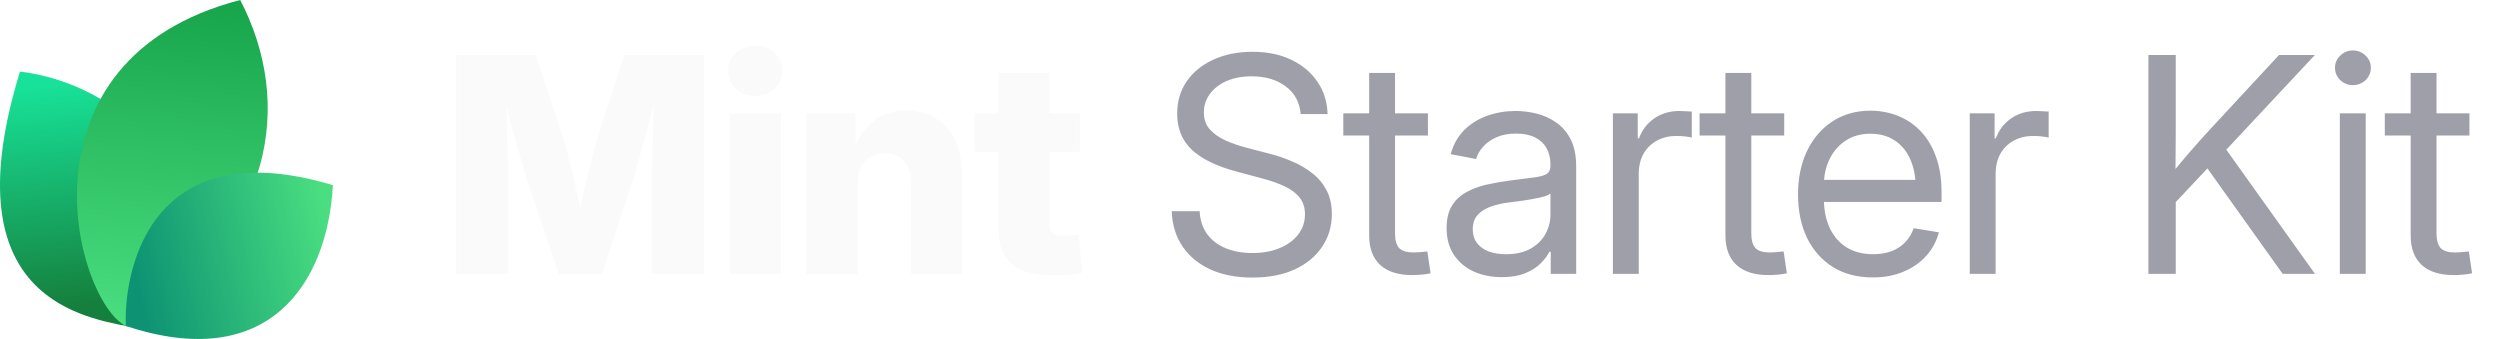
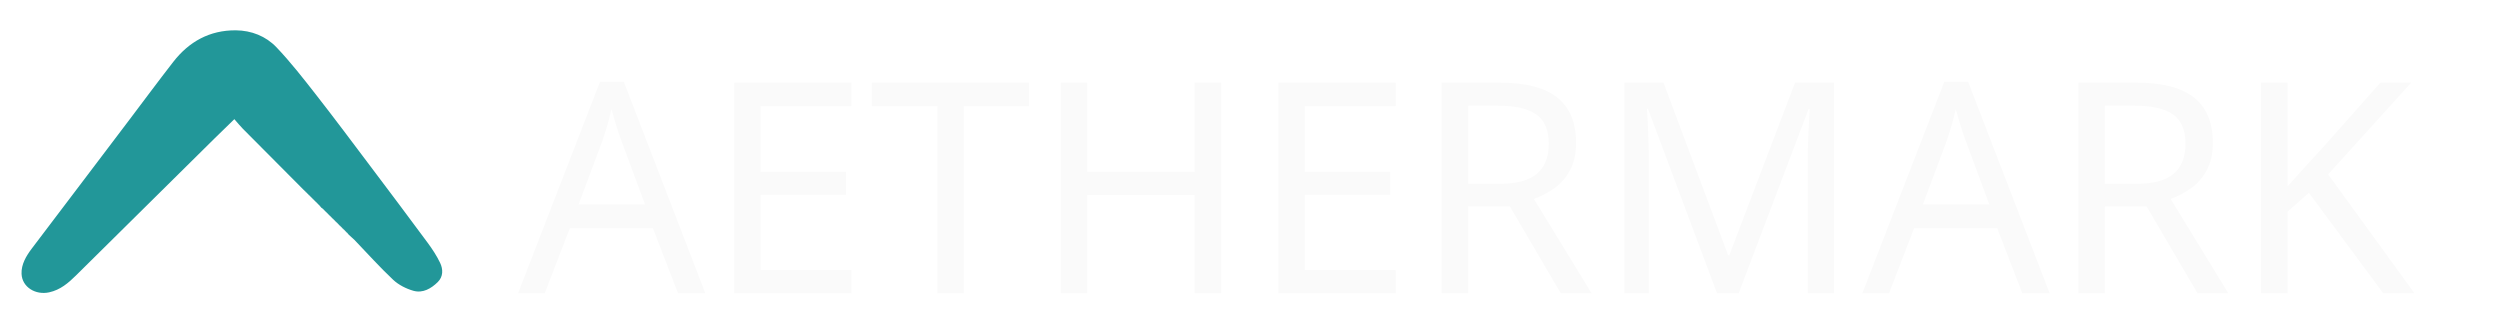
- <svg xmlns="http://www.w3.org/2000/svg" width="177" height="24" viewBox="0 0 177 24" fill="none">
-   <path d="M9.061 23.108C5.268 22.377 -3.391 20.627 1.417 5.064C9.634 6.099 16.973 14.064 9.061 23.108Z" fill="url(#paint0_linear_17557_2145)" />
-   <path d="M8.919 23.094C5.276 21.222 0.784 4.209 17.007 0C20.757 7.193 19.621 16.545 8.919 23.094Z" fill="url(#paint1_linear_17557_2145)" />
-   <path d="M8.914 23.079C8.735 19.882 10.159 9.085 23.57 13.111C23.181 20.123 18.984 26.418 8.914 23.079Z" fill="url(#paint2_linear_17557_2145)" />
-   <path d="M32.301 19.392V3.894H37.938L39.925 9.948C40.036 10.315 40.164 10.787 40.31 11.362C40.462 11.938 40.611 12.552 40.757 13.204C40.91 13.855 41.048 14.483 41.173 15.086C41.305 15.682 41.412 16.192 41.495 16.615H40.695C40.771 16.192 40.871 15.682 40.996 15.086C41.128 14.49 41.267 13.866 41.412 13.214C41.565 12.562 41.714 11.948 41.86 11.373C42.005 10.79 42.133 10.315 42.244 9.948L44.2 3.894H49.848V19.392H46.166V12.704C46.166 12.357 46.173 11.917 46.187 11.383C46.2 10.849 46.214 10.27 46.228 9.646C46.249 9.022 46.266 8.391 46.28 7.753C46.301 7.115 46.311 6.519 46.311 5.964H46.623C46.485 6.561 46.332 7.181 46.166 7.826C45.999 8.471 45.833 9.102 45.666 9.719C45.507 10.336 45.351 10.901 45.198 11.414C45.053 11.928 44.928 12.357 44.824 12.704L42.608 19.392H39.561L37.314 12.704C37.203 12.357 37.072 11.928 36.919 11.414C36.773 10.901 36.614 10.34 36.441 9.729C36.274 9.112 36.104 8.481 35.931 7.836C35.764 7.192 35.608 6.567 35.463 5.964H35.827C35.834 6.512 35.844 7.105 35.858 7.743C35.872 8.374 35.886 9.005 35.9 9.636C35.92 10.26 35.938 10.839 35.952 11.373C35.965 11.907 35.972 12.351 35.972 12.704V19.392H32.301ZM51.668 19.392V8.024H55.288V19.392H51.668ZM53.468 6.786C52.927 6.786 52.473 6.616 52.105 6.276C51.738 5.93 51.554 5.507 51.554 5.007C51.554 4.508 51.738 4.088 52.105 3.749C52.473 3.409 52.927 3.239 53.468 3.239C54.009 3.239 54.463 3.409 54.83 3.749C55.198 4.082 55.382 4.501 55.382 5.007C55.382 5.507 55.198 5.93 54.83 6.276C54.463 6.616 54.009 6.786 53.468 6.786ZM60.708 13.027V19.392H57.088V8.024H60.551L60.593 10.967H60.281C60.593 10.024 61.061 9.268 61.685 8.7C62.309 8.124 63.138 7.836 64.171 7.836C64.975 7.836 65.672 8.017 66.262 8.377C66.851 8.731 67.302 9.234 67.614 9.885C67.933 10.537 68.092 11.307 68.092 12.194V19.392H64.483V12.912C64.483 12.26 64.32 11.754 63.994 11.394C63.675 11.033 63.221 10.853 62.632 10.853C62.25 10.853 61.914 10.936 61.623 11.102C61.332 11.269 61.106 11.515 60.947 11.841C60.787 12.16 60.708 12.555 60.708 13.027ZM76.456 8.024V10.749H69.008V8.024H76.456ZM70.683 5.163H74.292V15.783C74.292 16.102 74.361 16.334 74.5 16.48C74.646 16.625 74.899 16.698 75.259 16.698C75.405 16.698 75.596 16.688 75.831 16.667C76.074 16.646 76.251 16.629 76.362 16.615L76.632 19.309C76.313 19.378 75.963 19.427 75.582 19.455C75.207 19.482 74.836 19.496 74.469 19.496C73.2 19.496 72.25 19.222 71.619 18.674C70.995 18.127 70.683 17.308 70.683 16.22V5.163Z" fill="#FAFAFA" />
-   <path d="M88.667 19.652C87.523 19.652 86.528 19.458 85.682 19.07C84.843 18.681 84.188 18.137 83.716 17.437C83.245 16.736 82.992 15.908 82.957 14.951H84.933C84.968 15.596 85.148 16.14 85.474 16.584C85.8 17.021 86.24 17.354 86.795 17.582C87.35 17.804 87.974 17.915 88.667 17.915C89.388 17.915 90.026 17.801 90.581 17.572C91.143 17.343 91.583 17.024 91.902 16.615C92.228 16.199 92.391 15.717 92.391 15.169C92.391 14.698 92.266 14.306 92.017 13.994C91.767 13.675 91.413 13.408 90.956 13.193C90.498 12.978 89.954 12.787 89.323 12.621L87.502 12.132C86.123 11.765 85.082 11.255 84.382 10.603C83.689 9.944 83.342 9.095 83.342 8.055C83.342 7.174 83.571 6.404 84.028 5.746C84.486 5.087 85.117 4.577 85.921 4.217C86.726 3.849 87.645 3.666 88.678 3.666C89.718 3.666 90.63 3.853 91.413 4.227C92.204 4.602 92.824 5.122 93.275 5.787C93.726 6.446 93.965 7.209 93.993 8.076H92.089C92.013 7.23 91.656 6.574 91.018 6.11C90.387 5.638 89.586 5.403 88.615 5.403C87.95 5.403 87.36 5.513 86.847 5.735C86.341 5.957 85.946 6.262 85.661 6.651C85.377 7.032 85.235 7.469 85.235 7.961C85.235 8.447 85.377 8.849 85.661 9.168C85.946 9.48 86.317 9.74 86.774 9.948C87.232 10.149 87.724 10.319 88.251 10.457L89.884 10.884C90.439 11.023 90.977 11.206 91.496 11.435C92.023 11.657 92.495 11.934 92.911 12.267C93.334 12.593 93.67 12.995 93.92 13.474C94.17 13.945 94.294 14.504 94.294 15.149C94.294 16.015 94.066 16.788 93.608 17.468C93.157 18.148 92.512 18.681 91.673 19.07C90.834 19.458 89.832 19.652 88.667 19.652ZM101.097 8.024V9.594H95.106V8.024H101.097ZM96.937 5.163H98.767V16.521C98.767 17 98.865 17.347 99.059 17.562C99.26 17.77 99.6 17.874 100.078 17.874C100.21 17.874 100.366 17.867 100.546 17.853C100.733 17.832 100.903 17.815 101.056 17.801L101.285 19.351C101.097 19.392 100.886 19.423 100.65 19.444C100.414 19.465 100.189 19.475 99.974 19.475C98.996 19.475 98.244 19.236 97.717 18.758C97.197 18.272 96.937 17.579 96.937 16.677V5.163ZM106.33 19.621C105.595 19.621 104.932 19.489 104.343 19.226C103.754 18.955 103.285 18.564 102.939 18.05C102.592 17.53 102.419 16.896 102.419 16.147C102.419 15.495 102.547 14.965 102.804 14.556C103.06 14.146 103.403 13.828 103.833 13.599C104.263 13.363 104.742 13.186 105.269 13.068C105.796 12.95 106.333 12.857 106.881 12.787C107.574 12.69 108.132 12.617 108.555 12.569C108.978 12.52 109.287 12.441 109.481 12.33C109.675 12.212 109.772 12.014 109.772 11.737V11.654C109.772 11.203 109.679 10.815 109.492 10.489C109.311 10.163 109.041 9.91 108.68 9.729C108.32 9.549 107.872 9.459 107.338 9.459C106.805 9.459 106.34 9.546 105.945 9.719C105.556 9.892 105.241 10.118 104.998 10.395C104.755 10.665 104.593 10.953 104.509 11.258L102.71 10.915C102.897 10.222 103.22 9.65 103.677 9.199C104.135 8.748 104.679 8.412 105.31 8.19C105.941 7.968 106.607 7.857 107.307 7.857C107.8 7.857 108.295 7.92 108.795 8.044C109.301 8.169 109.765 8.381 110.188 8.679C110.611 8.97 110.951 9.369 111.208 9.875C111.464 10.374 111.593 11.005 111.593 11.768V19.392H109.793V17.822H109.7C109.568 18.085 109.363 18.359 109.086 18.643C108.809 18.921 108.444 19.153 107.994 19.34C107.543 19.527 106.988 19.621 106.33 19.621ZM106.621 17.998C107.321 17.998 107.904 17.867 108.368 17.603C108.84 17.333 109.19 16.986 109.419 16.563C109.654 16.133 109.772 15.682 109.772 15.211V13.692C109.703 13.769 109.554 13.841 109.325 13.911C109.096 13.973 108.829 14.032 108.524 14.088C108.226 14.143 107.921 14.192 107.609 14.233C107.304 14.275 107.033 14.309 106.798 14.337C106.354 14.393 105.938 14.49 105.549 14.628C105.168 14.76 104.86 14.954 104.624 15.211C104.388 15.467 104.27 15.811 104.27 16.241C104.27 16.615 104.367 16.934 104.561 17.198C104.762 17.461 105.04 17.662 105.393 17.801C105.747 17.933 106.156 17.998 106.621 17.998ZM114.193 19.392V8.024H115.951V9.792H116.045C116.253 9.209 116.61 8.741 117.116 8.388C117.622 8.034 118.219 7.857 118.905 7.857C119.058 7.857 119.217 7.864 119.384 7.878C119.55 7.885 119.682 7.892 119.779 7.899V9.74C119.716 9.719 119.578 9.695 119.363 9.667C119.155 9.639 118.922 9.625 118.666 9.625C118.174 9.625 117.726 9.733 117.324 9.948C116.922 10.163 116.603 10.471 116.367 10.874C116.138 11.276 116.024 11.758 116.024 12.319V19.392H114.193ZM126.322 8.024V9.594H120.33V8.024H126.322ZM122.161 5.163H123.992V16.521C123.992 17 124.089 17.347 124.283 17.562C124.484 17.77 124.824 17.874 125.302 17.874C125.434 17.874 125.59 17.867 125.77 17.853C125.958 17.832 126.127 17.815 126.28 17.801L126.509 19.351C126.322 19.392 126.11 19.423 125.874 19.444C125.639 19.465 125.413 19.475 125.198 19.475C124.221 19.475 123.468 19.236 122.941 18.758C122.421 18.272 122.161 17.579 122.161 16.677V5.163ZM132.604 19.642C131.502 19.642 130.555 19.396 129.765 18.903C128.974 18.404 128.364 17.714 127.934 16.834C127.511 15.946 127.3 14.927 127.3 13.775C127.3 12.611 127.511 11.584 127.934 10.697C128.364 9.802 128.964 9.102 129.734 8.596C130.51 8.089 131.408 7.836 132.428 7.836C133.1 7.836 133.738 7.954 134.341 8.19C134.952 8.426 135.489 8.783 135.954 9.261C136.425 9.74 136.793 10.343 137.056 11.071C137.327 11.792 137.462 12.645 137.462 13.63V14.296H128.433V12.735H136.463L135.631 13.297C135.631 12.541 135.506 11.876 135.257 11.3C135.007 10.725 134.643 10.277 134.165 9.958C133.686 9.632 133.107 9.469 132.428 9.469C131.748 9.469 131.162 9.632 130.67 9.958C130.177 10.284 129.796 10.725 129.526 11.279C129.262 11.827 129.13 12.441 129.13 13.12V14.046C129.13 14.864 129.273 15.572 129.557 16.168C129.841 16.757 130.243 17.211 130.763 17.53C131.283 17.842 131.901 17.998 132.615 17.998C133.093 17.998 133.523 17.929 133.905 17.79C134.293 17.645 134.619 17.433 134.882 17.156C135.153 16.879 135.354 16.546 135.486 16.157L137.275 16.449C137.108 17.08 136.81 17.634 136.38 18.113C135.95 18.591 135.413 18.966 134.768 19.236C134.123 19.507 133.402 19.642 132.604 19.642ZM139.459 19.392V8.024H141.217V9.792H141.311C141.519 9.209 141.876 8.741 142.382 8.388C142.888 8.034 143.485 7.857 144.171 7.857C144.324 7.857 144.483 7.864 144.649 7.878C144.816 7.885 144.948 7.892 145.045 7.899V9.74C144.982 9.719 144.844 9.695 144.629 9.667C144.421 9.639 144.188 9.625 143.932 9.625C143.439 9.625 142.992 9.733 142.59 9.948C142.188 10.163 141.869 10.471 141.633 10.874C141.404 11.276 141.29 11.758 141.29 12.319V19.392H139.459ZM153.429 14.961V12.715C153.783 12.257 154.136 11.82 154.49 11.404C154.844 10.981 155.204 10.565 155.572 10.156C155.939 9.74 156.314 9.327 156.695 8.918L161.355 3.894H163.893L157.277 10.967H157.184L153.429 14.961ZM152.108 19.392V3.894H154.043V9.241L154.022 12.559L154.043 13.505V19.392H152.108ZM161.615 19.392L155.967 11.477L157.173 9.969L163.903 19.392H161.615ZM165.661 19.392V8.024H167.492V19.392H165.661ZM166.587 6.027C166.24 6.027 165.942 5.909 165.692 5.673C165.443 5.43 165.318 5.139 165.318 4.799C165.318 4.459 165.443 4.172 165.692 3.936C165.942 3.693 166.24 3.572 166.587 3.572C166.934 3.572 167.232 3.693 167.482 3.936C167.731 4.172 167.856 4.459 167.856 4.799C167.856 5.139 167.731 5.43 167.482 5.673C167.232 5.909 166.934 6.027 166.587 6.027ZM174.836 8.024V9.594H168.844V8.024H174.836ZM170.675 5.163H172.506V16.521C172.506 17 172.603 17.347 172.797 17.562C172.998 17.77 173.338 17.874 173.816 17.874C173.948 17.874 174.104 17.867 174.284 17.853C174.472 17.832 174.641 17.815 174.794 17.801L175.023 19.351C174.836 19.392 174.624 19.423 174.388 19.444C174.153 19.465 173.927 19.475 173.712 19.475C172.735 19.475 171.982 19.236 171.455 18.758C170.935 18.272 170.675 17.579 170.675 16.677V5.163Z" fill="#9F9FA9" />
-   <defs>
-     <linearGradient id="paint0_linear_17557_2145" x1="3.776" y1="5.916" x2="5.232" y2="21.559" gradientUnits="userSpaceOnUse">
-       <stop stop-color="#18E299" />
-       <stop offset="1" stop-color="#15803D" />
-     </linearGradient>
-     <linearGradient id="paint1_linear_17557_2145" x1="12.171" y1="-0.718" x2="10.19" y2="22.983" gradientUnits="userSpaceOnUse">
-       <stop stop-color="#16A34A" />
-       <stop offset="1" stop-color="#4ADE80" />
-     </linearGradient>
-     <linearGradient id="paint2_linear_17557_2145" x1="23.133" y1="15.353" x2="9.338" y2="18.52" gradientUnits="userSpaceOnUse">
-       <stop stop-color="#4ADE80" />
-       <stop offset="1" stop-color="#0D9373" />
-     </linearGradient>
-   </defs>
+ <svg xmlns="http://www.w3.org/2000/svg" width="179" height="24" overflow="hidden">
+   <g transform="translate(-550 -383)">
+     <g>
+       <g>
+         <path d="M22.791 18.918C22.759 18.915 22.734 18.9 22.694 18.831 22.646 18.765 22.621 18.742 22.596 18.718 22.596 18.718 22.604 18.719 22.588 18.703 22.547 18.664 22.521 18.642 22.496 18.619 22.496 18.619 22.504 18.619 22.488 18.603 22.448 18.565 22.422 18.542 22.398 18.519 22.398 18.519 22.405 18.519 22.389 18.503 22.348 18.465 22.323 18.442 22.297 18.42 22.297 18.42 22.305 18.42 22.289 18.404 22.248 18.365 22.223 18.343 22.198 18.32 22.198 18.32 22.205 18.32 22.189 18.304 22.148 18.266 22.123 18.243 22.098 18.221 22.098 18.221 22.106 18.221 22.09 18.205 22.049 18.167 22.024 18.144 21.999 18.121 21.999 18.121 22.007 18.121 21.991 18.105 21.95 18.067 21.925 18.044 21.9 18.021 21.9 18.021 21.907 18.021 21.891 18.005 21.849 17.967 21.824 17.944 21.799 17.922 21.799 17.922 21.807 17.922 21.791 17.906 21.75 17.868 21.724 17.845 21.699 17.822 21.699 17.822 21.708 17.822 21.692 17.807 21.65 17.769 21.625 17.746 21.6 17.723 21.6 17.723 21.608 17.723 21.591 17.707 21.549 17.669 21.523 17.647 21.497 17.624 20.057 16.161 18.616 14.7 17.18 13.233 16.983 13.032 16.808 12.809 16.583 12.551 16.068 13.058 15.611 13.502 15.16 13.953 11.899 17.215 8.642 20.481 5.378 23.74 4.837 24.281 4.271 24.774 3.479 24.95 2.521 25.162 1.564 24.584 1.525 23.627 1.497 22.946 1.853 22.345 2.261 21.8 3.243 20.49 4.224 19.18 5.206 17.869 6.509 16.13 7.812 14.39 9.114 12.65 10.163 11.248 11.196 9.835 12.262 8.448 13.374 7.002 14.836 6.176 16.688 6.19 17.793 6.199 18.814 6.611 19.557 7.398 20.571 8.473 21.477 9.655 22.383 10.827 23.672 12.495 24.923 14.192 26.182 15.883 27.547 17.715 28.91 19.549 30.257 21.394 30.59 21.85 30.903 22.331 31.143 22.839 31.36 23.3 31.37 23.825 30.975 24.217 30.508 24.681 29.918 25.029 29.253 24.839 28.739 24.691 28.205 24.417 27.82 24.051 26.867 23.146 25.995 22.156 25.088 21.203 24.977 21.087 24.846 20.991 24.692 20.835 24.636 20.759 24.611 20.734 24.586 20.709 24.586 20.709 24.596 20.71 24.579 20.695 24.537 20.656 24.512 20.633 24.486 20.61 24.486 20.61 24.495 20.61 24.479 20.595 24.438 20.557 24.412 20.534 24.387 20.511 24.387 20.511 24.396 20.511 24.38 20.495 24.338 20.457 24.313 20.434 24.287 20.411 24.287 20.411 24.297 20.411 24.28 20.396 24.239 20.358 24.213 20.335 24.188 20.312 24.188 20.312 24.197 20.312 24.181 20.296 24.139 20.258 24.114 20.235 24.088 20.213 24.088 20.213 24.097 20.212 24.081 20.197 24.039 20.158 24.014 20.135 23.988 20.113 23.988 20.113 23.998 20.113 23.982 20.097 23.94 20.059 23.915 20.036 23.889 20.013 23.889 20.013 23.898 20.013 23.882 19.997 23.84 19.959 23.815 19.936 23.79 19.913 23.79 19.913 23.799 19.913 23.782 19.898 23.741 19.86 23.715 19.837 23.69 19.814 23.69 19.814 23.699 19.814 23.683 19.798 23.641 19.76 23.616 19.737 23.591 19.714 23.591 19.714 23.599 19.714 23.583 19.699 23.542 19.66 23.517 19.637 23.491 19.615 23.491 19.615 23.5 19.615 23.484 19.599 23.442 19.561 23.417 19.538 23.392 19.515 23.392 19.515 23.4 19.515 23.384 19.5 23.343 19.461 23.317 19.439 23.292 19.416 23.292 19.416 23.3 19.416 23.285 19.4 23.243 19.362 23.218 19.339 23.193 19.316 23.193 19.316 23.201 19.316 23.185 19.3 23.143 19.262 23.118 19.239 23.093 19.216 23.093 19.216 23.102 19.216 23.085 19.201 23.044 19.163 23.019 19.14 22.993 19.117 22.993 19.117 23.002 19.117 22.986 19.101 22.945 19.063 22.919 19.04 22.894 19.017 22.894 19.017 22.902 19.017 22.886 19.002 22.843 18.963 22.817 18.941 22.791 18.918Z" fill="#229799" transform="matrix(1.01184 0 0 1 550 378.981)" />
+         <path d="M23.202 19.342C23.218 19.339 23.243 19.362 23.285 19.404 23.271 19.405 23.241 19.387 23.202 19.342Z" fill="#3A8F91" transform="matrix(1.01184 0 0 1 550 378.981)" />
+         <path d="M24.595 20.736C24.611 20.734 24.636 20.759 24.677 20.806 24.663 20.805 24.634 20.784 24.595 20.736Z" fill="#3A8F91" transform="matrix(1.01184 0 0 1 550 378.981)" />
+         <path d="M23.3 19.442C23.317 19.439 23.343 19.461 23.384 19.504 23.37 19.505 23.339 19.487 23.3 19.442Z" fill="#3A8F91" transform="matrix(1.01184 0 0 1 550 378.981)" />
+         <path d="M23.4 19.541C23.417 19.538 23.442 19.561 23.484 19.603 23.469 19.605 23.439 19.586 23.4 19.541Z" fill="#3A8F91" transform="matrix(1.01184 0 0 1 550 378.981)" />
+         <path d="M23.501 19.64C23.517 19.637 23.542 19.66 23.583 19.703 23.57 19.704 23.54 19.685 23.501 19.64Z" fill="#3A8F91" transform="matrix(1.01184 0 0 1 550 378.981)" />
+         <path d="M23.599 19.741C23.616 19.737 23.641 19.76 23.683 19.803 23.669 19.804 23.638 19.785 23.599 19.741Z" fill="#3A8F91" transform="matrix(1.01184 0 0 1 550 378.981)" />
+         <path d="M23.699 19.84C23.715 19.837 23.741 19.86 23.782 19.902 23.768 19.904 23.738 19.885 23.699 19.84Z" fill="#3A8F91" transform="matrix(1.01184 0 0 1 550 378.981)" />
+         <path d="M23.799 19.939C23.815 19.936 23.84 19.959 23.882 20.002 23.868 20.003 23.838 19.984 23.799 19.939Z" fill="#3A8F91" transform="matrix(1.01184 0 0 1 550 378.981)" />
+         <path d="M23.898 20.039C23.915 20.036 23.94 20.059 23.982 20.102 23.968 20.103 23.937 20.084 23.898 20.039Z" fill="#3A8F91" transform="matrix(1.01184 0 0 1 550 378.981)" />
+         <path d="M23.997 20.139C24.014 20.135 24.039 20.158 24.081 20.201 24.067 20.202 24.037 20.183 23.997 20.139Z" fill="#3A8F91" transform="matrix(1.01184 0 0 1 550 378.981)" />
+         <path d="M24.097 20.239C24.114 20.235 24.139 20.258 24.181 20.301 24.166 20.302 24.136 20.284 24.097 20.239Z" fill="#3A8F91" transform="matrix(1.01184 0 0 1 550 378.981)" />
+         <path d="M24.197 20.338C24.213 20.335 24.239 20.358 24.28 20.4 24.266 20.401 24.236 20.383 24.197 20.338Z" fill="#3A8F91" transform="matrix(1.01184 0 0 1 550 378.981)" />
+         <path d="M24.296 20.437C24.313 20.434 24.338 20.457 24.38 20.5 24.366 20.501 24.336 20.482 24.296 20.437Z" fill="#3A8F91" transform="matrix(1.01184 0 0 1 550 378.981)" />
+         <path d="M24.395 20.537C24.412 20.534 24.438 20.557 24.479 20.6 24.465 20.601 24.434 20.582 24.395 20.537Z" fill="#3A8F91" transform="matrix(1.01184 0 0 1 550 378.981)" />
+         <path d="M24.495 20.637C24.512 20.633 24.537 20.656 24.579 20.699 24.565 20.7 24.534 20.682 24.495 20.637Z" fill="#3A8F91" transform="matrix(1.01184 0 0 1 550 378.981)" />
+         <path d="M23.102 19.242C23.118 19.239 23.143 19.262 23.185 19.305 23.171 19.306 23.141 19.287 23.102 19.242Z" fill="#3A8F91" transform="matrix(1.01184 0 0 1 550 378.981)" />
+         <path d="M23.002 19.143C23.019 19.14 23.044 19.163 23.085 19.205 23.071 19.206 23.041 19.188 23.002 19.143Z" fill="#3A8F91" transform="matrix(1.01184 0 0 1 550 378.981)" />
+         <path d="M22.903 19.043C22.919 19.04 22.945 19.063 22.986 19.106 22.972 19.107 22.942 19.088 22.903 19.043Z" fill="#3A8F91" transform="matrix(1.01184 0 0 1 550 378.981)" />
+         <path d="M22.801 18.944C22.817 18.941 22.843 18.963 22.886 19.006 22.872 19.007 22.841 18.988 22.801 18.944Z" fill="#3A8F91" transform="matrix(1.01184 0 0 1 550 378.981)" />
+         <path d="M22.604 18.745C22.621 18.742 22.646 18.765 22.687 18.809 22.673 18.811 22.643 18.791 22.604 18.745Z" fill="#3A8F91" transform="matrix(1.01184 0 0 1 550 378.981)" />
+         <path d="M22.505 18.645C22.521 18.642 22.547 18.664 22.588 18.706 22.573 18.708 22.543 18.689 22.505 18.645Z" fill="#3A8F91" transform="matrix(1.01184 0 0 1 550 378.981)" />
+         <path d="M22.407 18.545C22.422 18.542 22.448 18.565 22.488 18.607 22.475 18.608 22.445 18.589 22.407 18.545Z" fill="#3A8F91" transform="matrix(1.01184 0 0 1 550 378.981)" />
+         <path d="M22.307 18.445C22.323 18.442 22.348 18.465 22.389 18.507 22.375 18.508 22.346 18.489 22.307 18.445Z" fill="#3A8F91" transform="matrix(1.01184 0 0 1 550 378.981)" />
+         <path d="M22.206 18.346C22.223 18.343 22.248 18.365 22.289 18.408 22.275 18.409 22.245 18.39 22.206 18.346Z" fill="#3A8F91" transform="matrix(1.01184 0 0 1 550 378.981)" />
+         <path d="M22.107 18.246C22.123 18.243 22.148 18.266 22.189 18.308 22.175 18.309 22.145 18.291 22.107 18.246Z" fill="#3A8F91" transform="matrix(1.01184 0 0 1 550 378.981)" />
+         <path d="M22.008 18.147C22.024 18.144 22.049 18.167 22.09 18.209 22.076 18.21 22.046 18.192 22.008 18.147Z" fill="#3A8F91" transform="matrix(1.01184 0 0 1 550 378.981)" />
+         <path d="M21.91 18.046C21.925 18.044 21.95 18.067 21.991 18.109 21.977 18.109 21.948 18.09 21.91 18.046Z" fill="#3A8F91" transform="matrix(1.01184 0 0 1 550 378.981)" />
+         <path d="M21.807 17.948C21.824 17.944 21.849 17.967 21.891 18.009 21.877 18.01 21.846 17.992 21.807 17.948Z" fill="#3A8F91" transform="matrix(1.01184 0 0 1 550 378.981)" />
+         <path d="M21.708 17.848C21.724 17.845 21.75 17.868 21.791 17.911 21.777 17.912 21.747 17.893 21.708 17.848Z" fill="#3A8F91" transform="matrix(1.01184 0 0 1 550 378.981)" />
+         <path d="M21.609 17.748C21.625 17.746 21.65 17.769 21.692 17.811 21.678 17.812 21.648 17.793 21.609 17.748Z" fill="#3A8F91" transform="matrix(1.01184 0 0 1 550 378.981)" />
+         <path d="M21.508 17.649C21.523 17.647 21.549 17.669 21.592 17.712 21.579 17.712 21.549 17.693 21.508 17.649Z" fill="#3A8F91" transform="matrix(1.01184 0 0 1 550 378.981)" />
+         <text fill="#FAFAFA" font-family="Gugi,Gugi_MSFontService,sans-serif" font-weight="400" font-size="21" transform="matrix(1.0014 0 0 1.00545 587.093 404)">AETHERMARK</text>
+       </g>
+     </g>
+   </g>
</svg>
